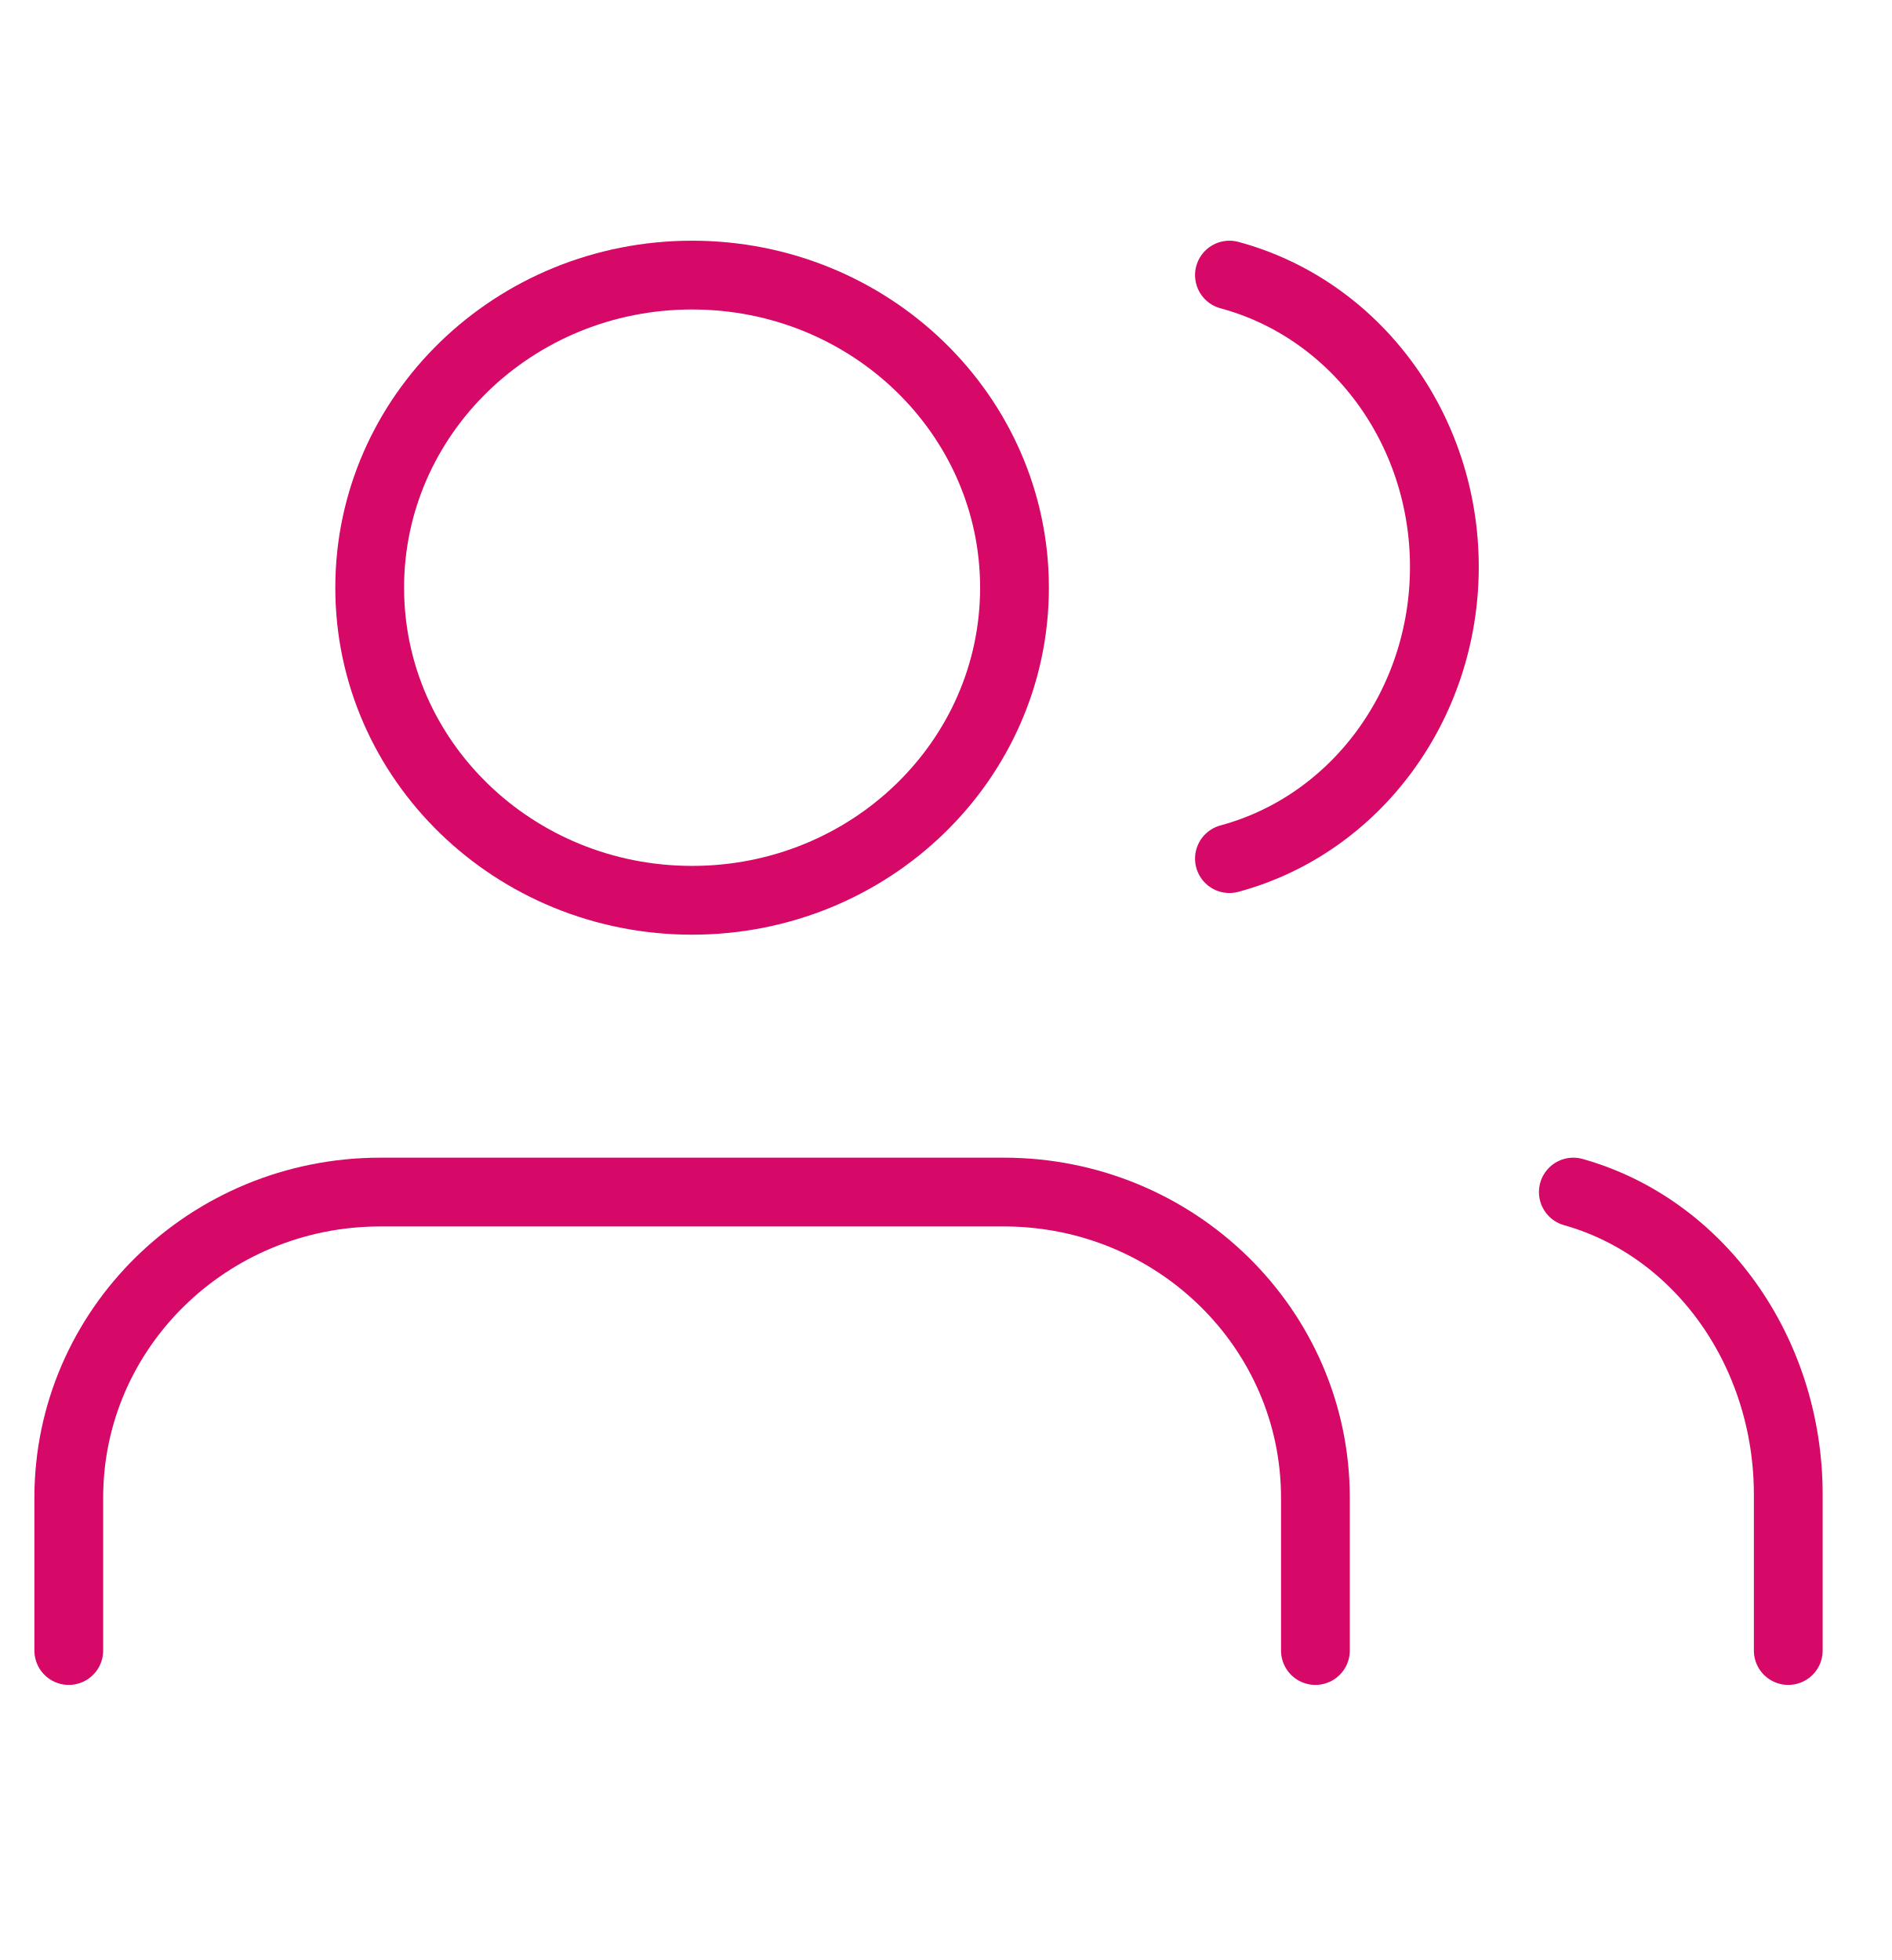
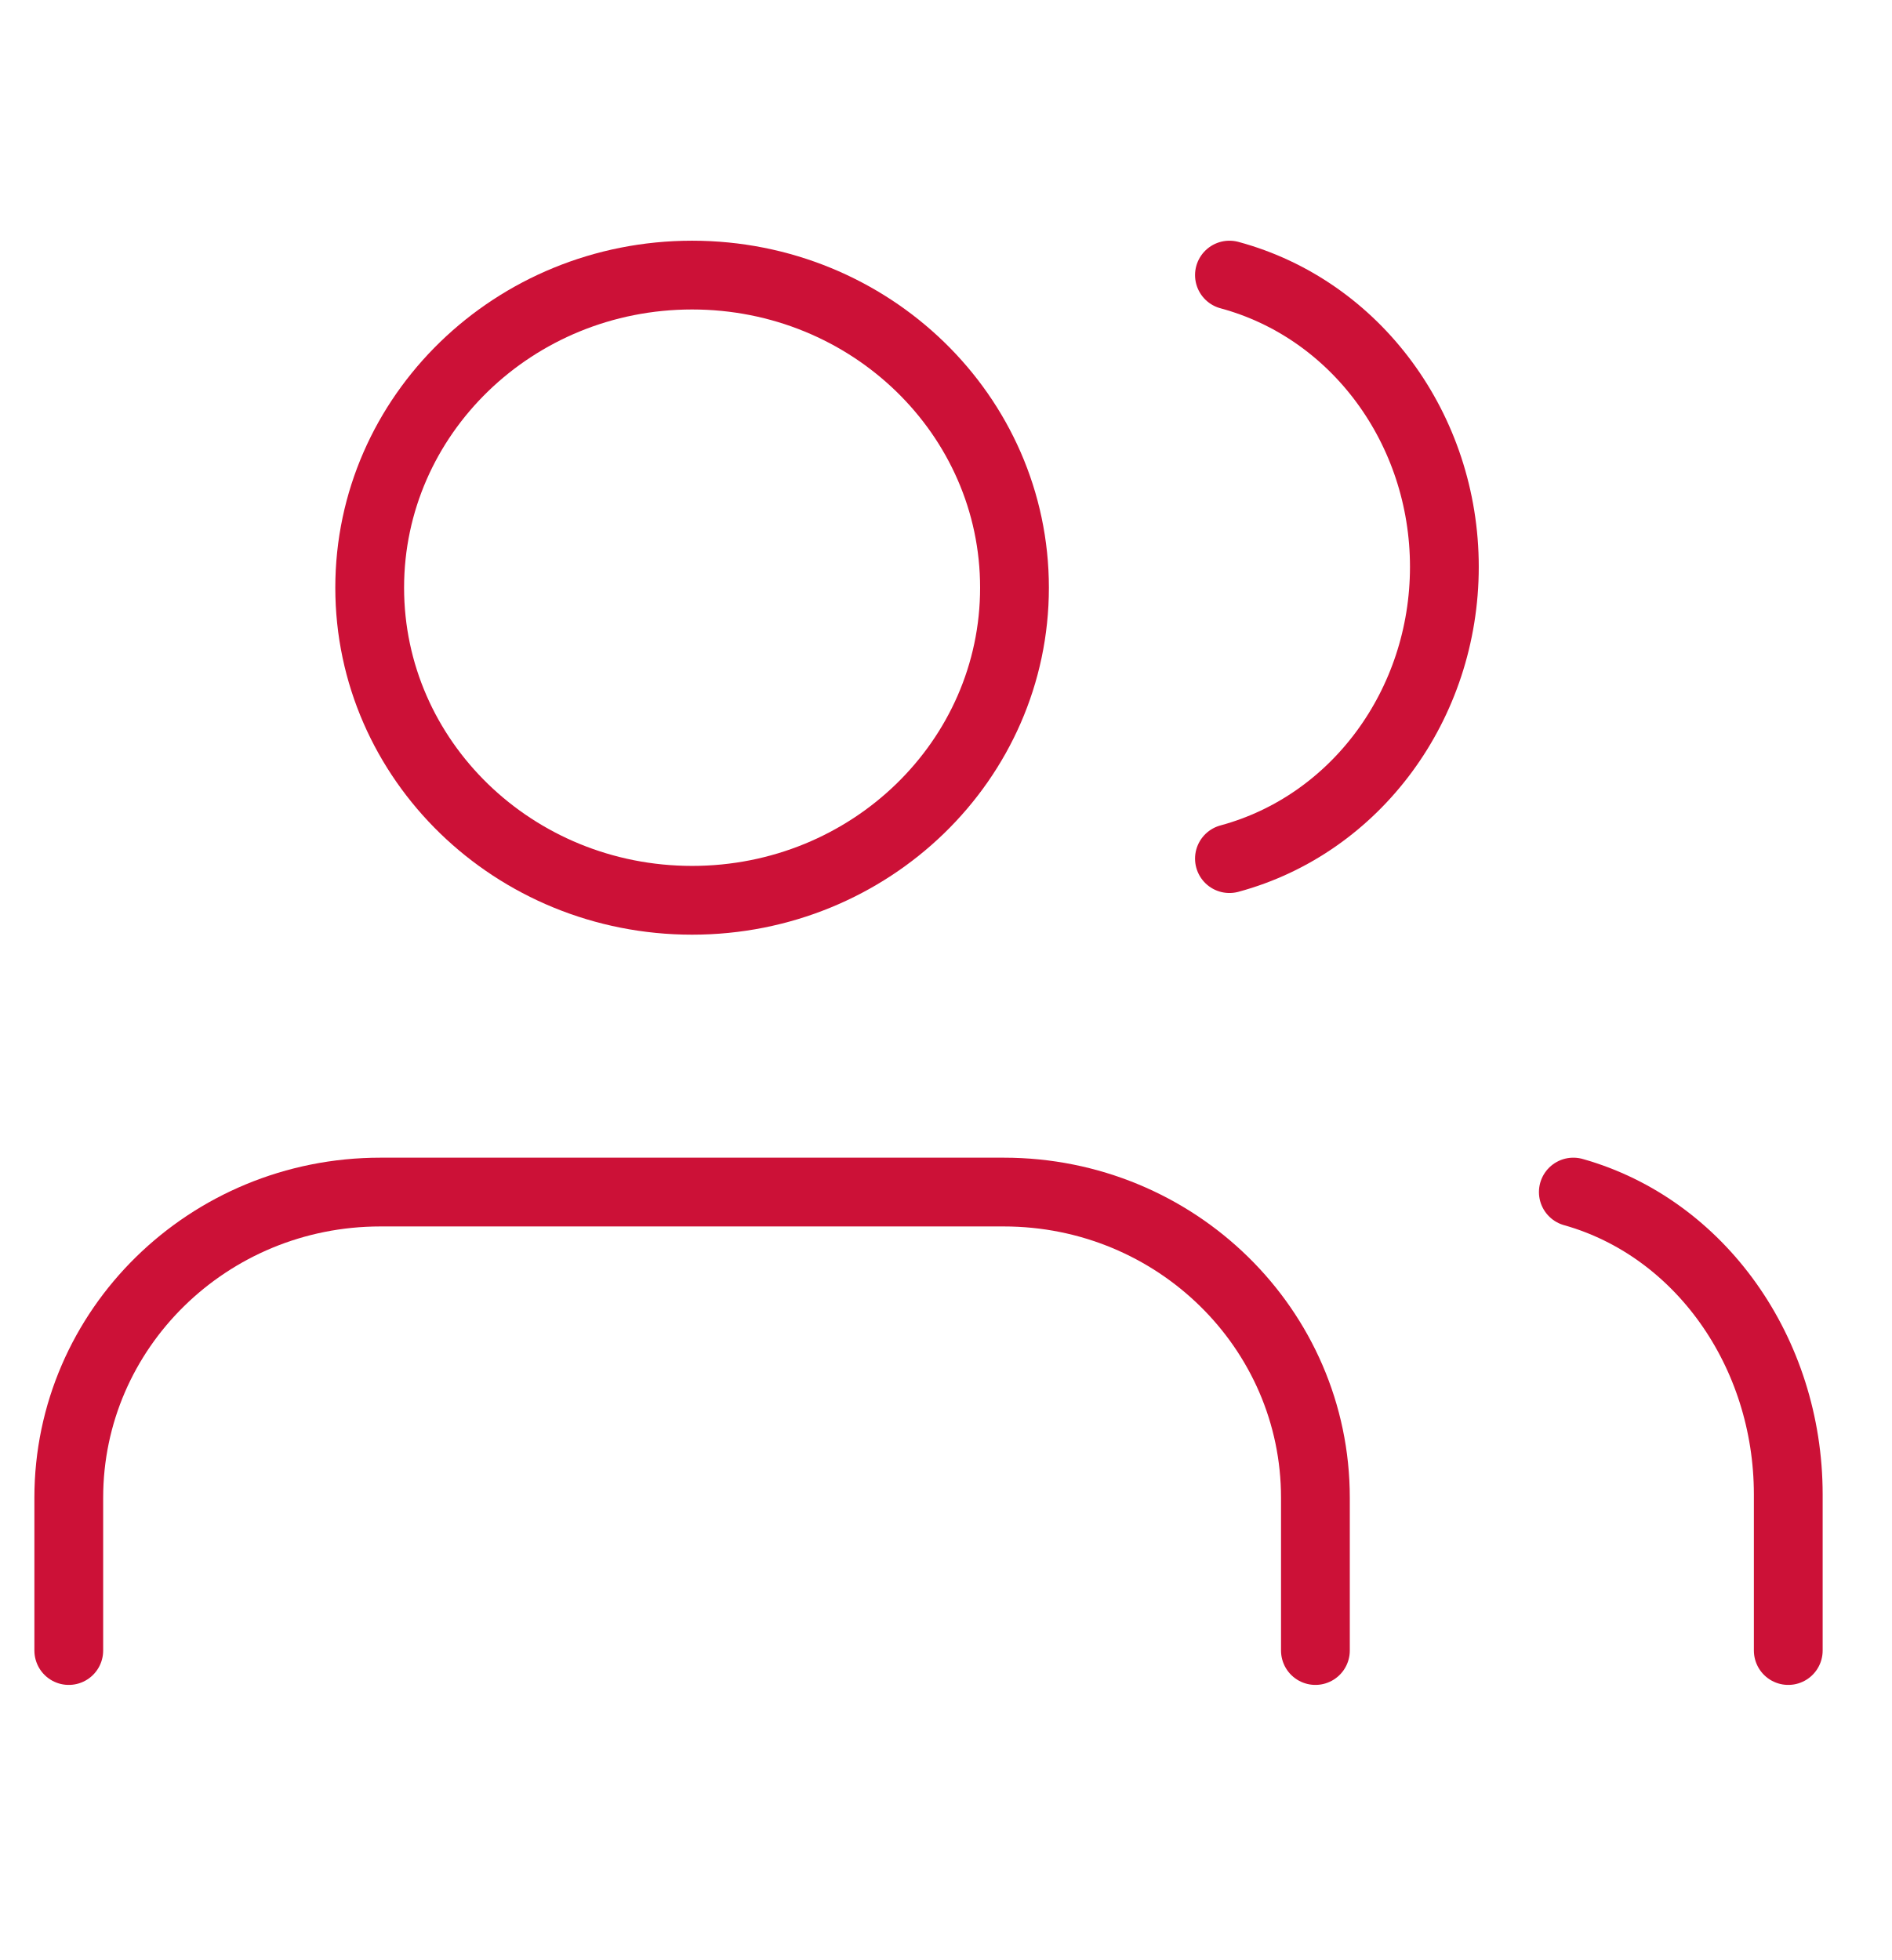
<svg xmlns="http://www.w3.org/2000/svg" width="55px" height="57px" viewBox="0 0 55 57" version="1.1">
  <defs />
  <g id="[DASHBOARD]GESTIONMEMBRE" stroke="none" stroke-width="1" fill="none" fill-rule="evenodd" stroke-linecap="round" stroke-linejoin="round">
-     <g id="users" transform="translate(2, 8)" stroke="#D60968" stroke-width="2">
+     <g id="users" transform="translate(2, 8)" stroke="#CC1137" stroke-width="2">
      <path d="M36.25,40 L36.25,35.556 C36.25,30.646 32.193,26.667 27.188,26.667 L9.062,26.667 C4.057,26.667 5.03069808e-16,30.646 0,35.556 L0,40" id="Shape" />
      <ellipse id="Oval" cx="18.125" cy="9.091" rx="9.375" ry="9.091" />
      <path d="M50,40 L50,35.457 C49.997,31.317 47.427,27.702 43.75,26.667" id="Shape" />
      <path d="M33.75,0 C37.428,0.992 40,4.484 40,8.485 C40,12.485 37.428,15.977 33.75,16.97" id="Shape" />
    </g>
  </g>
</svg>
